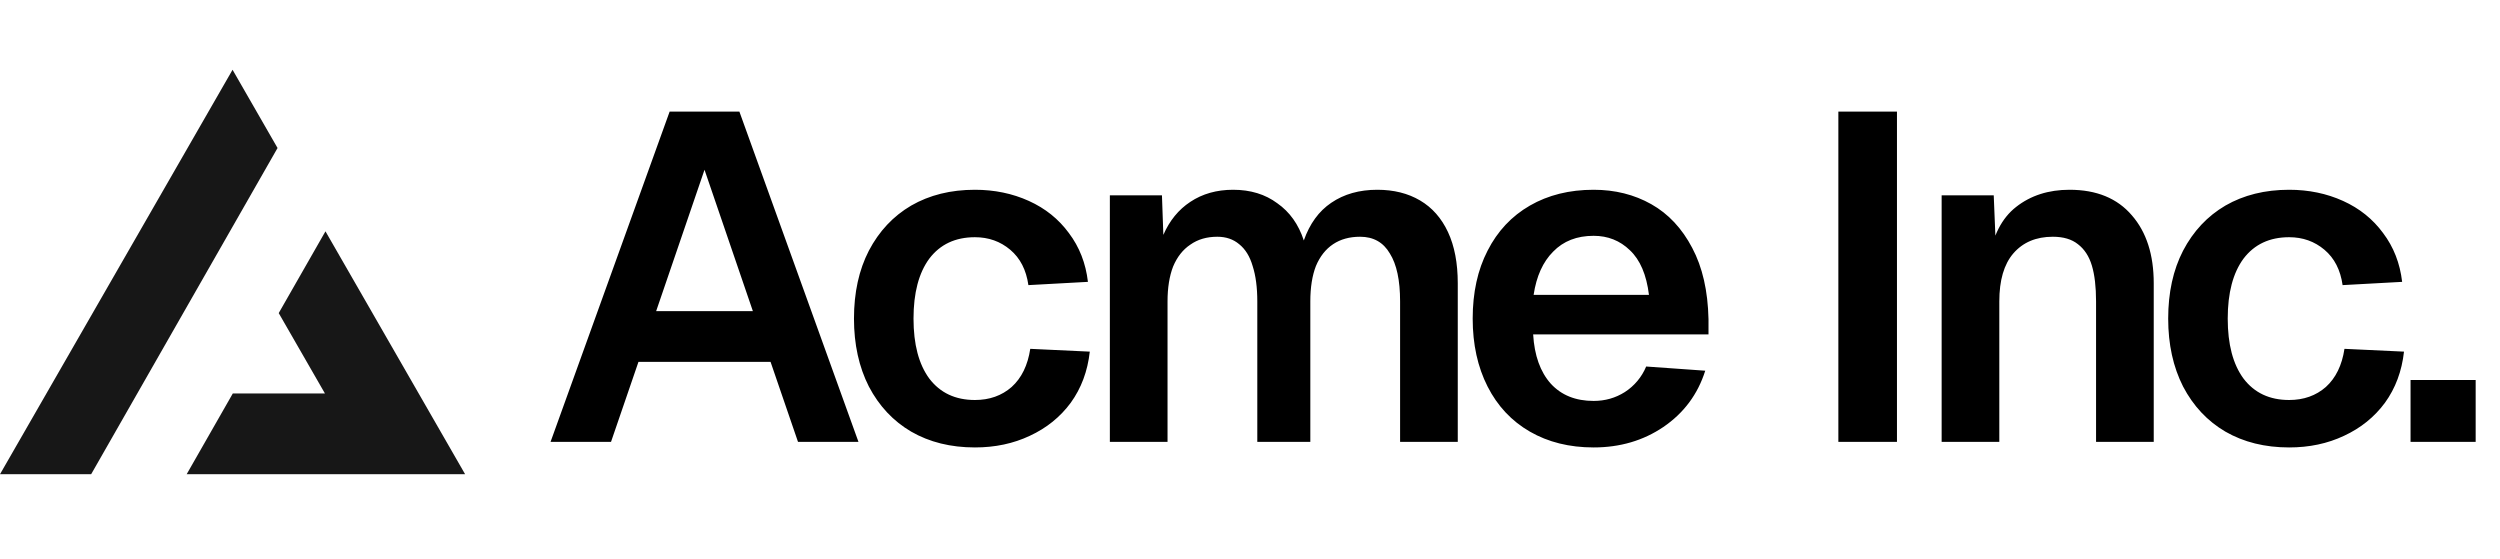
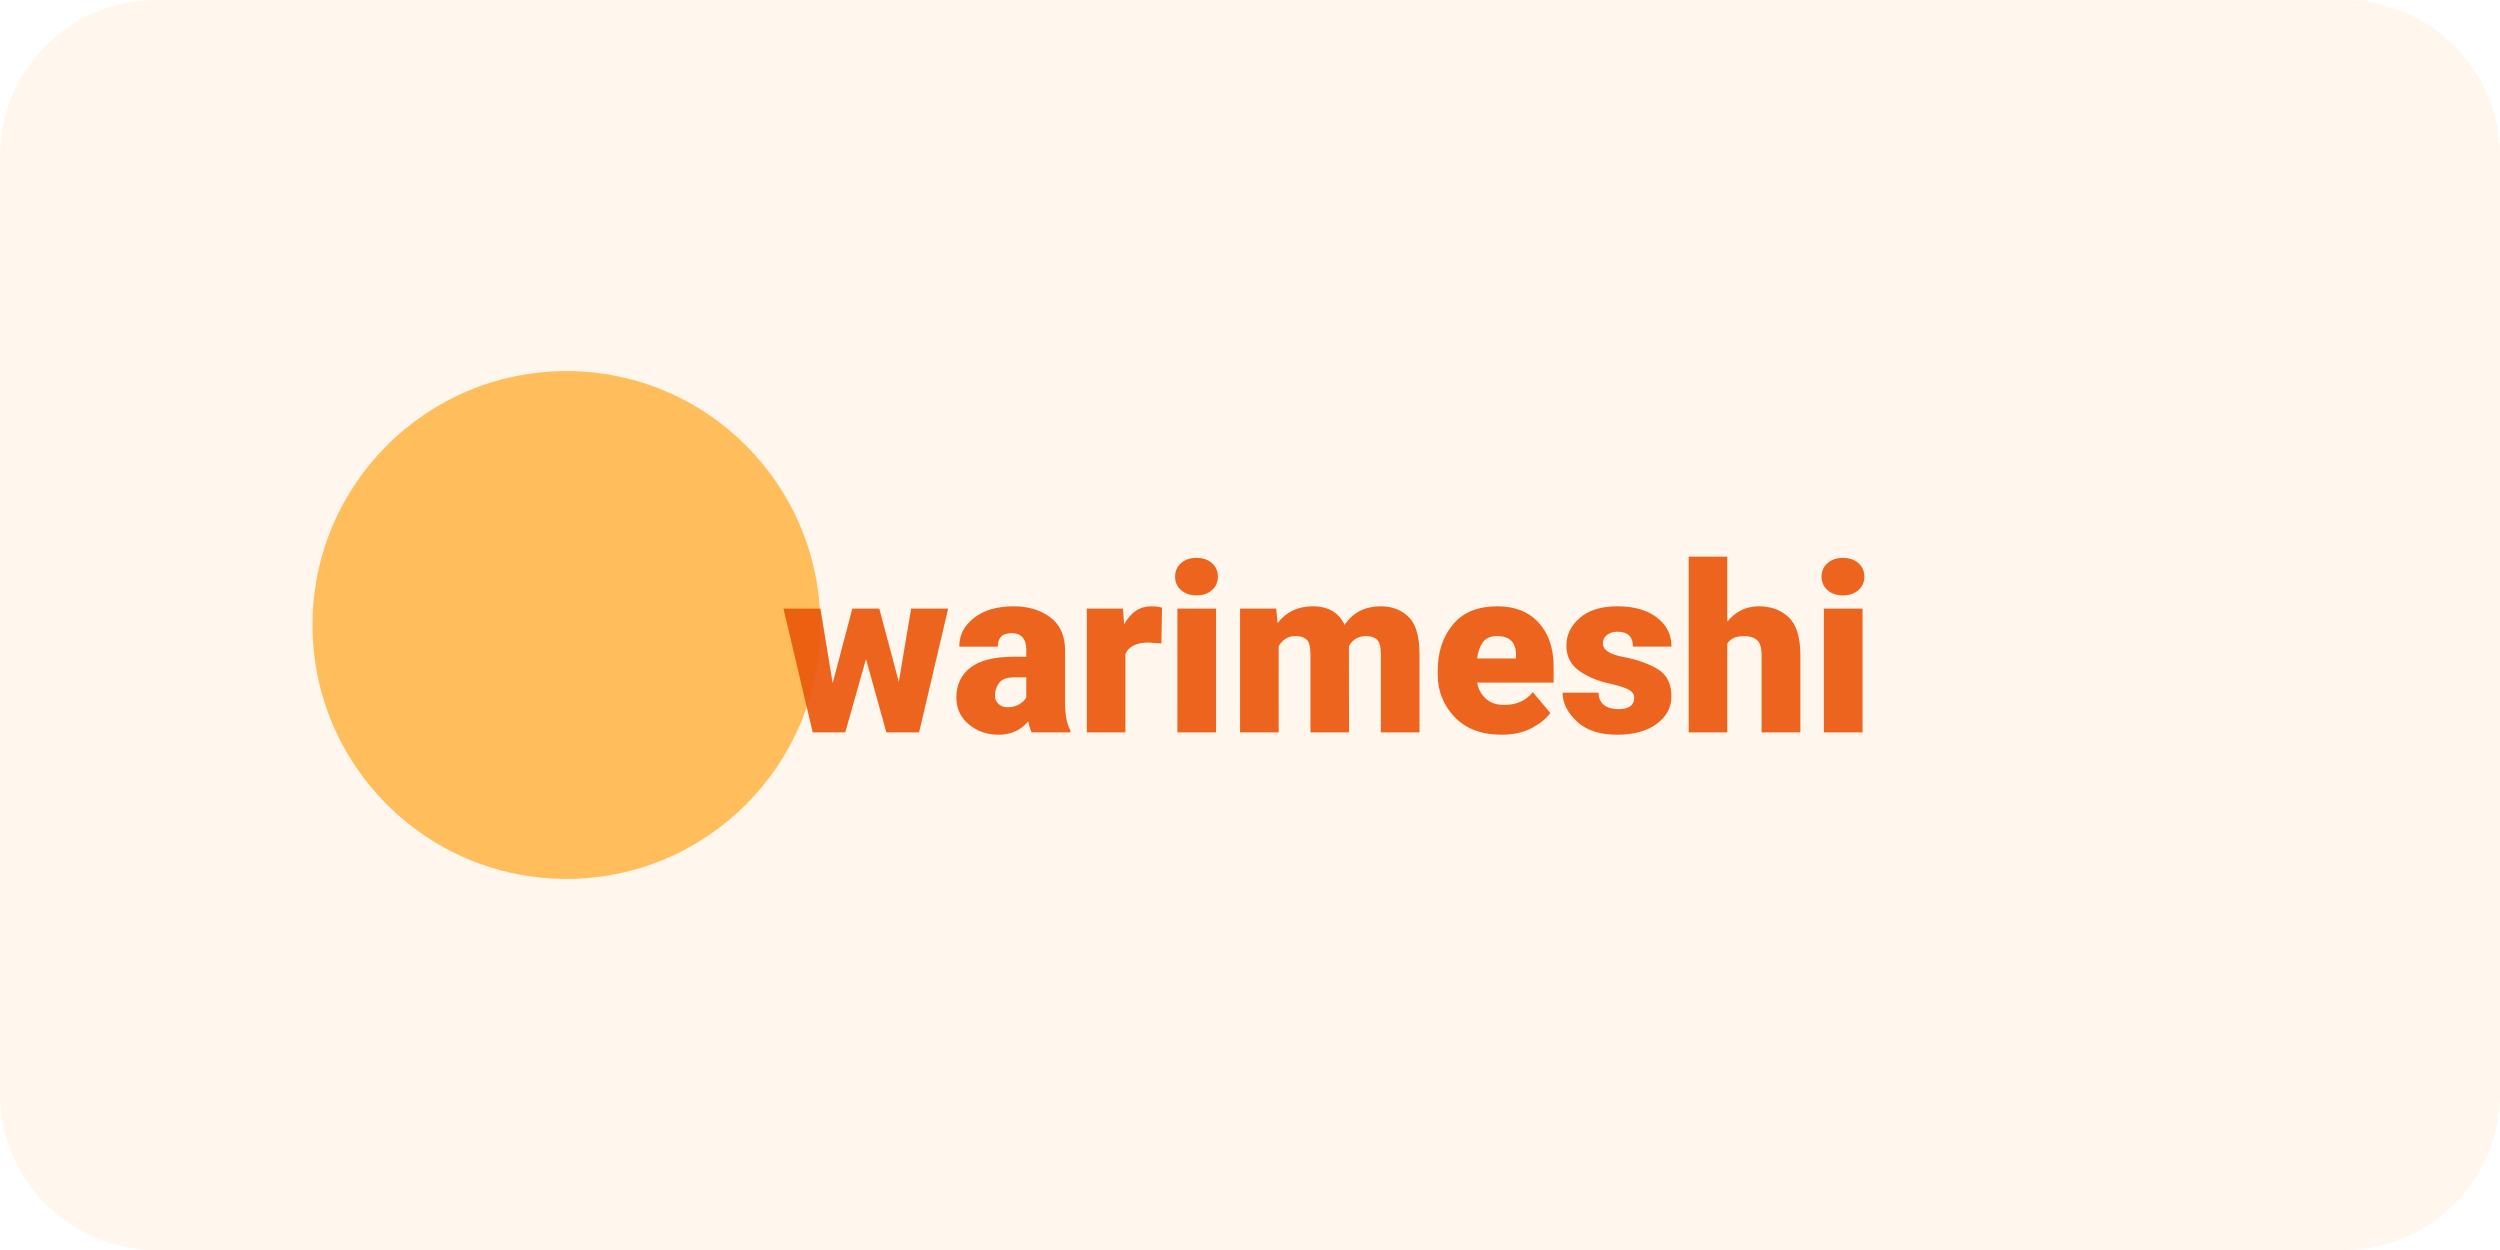
- <svg xmlns="http://www.w3.org/2000/svg" width="215" height="48" fill="none">
-   <path fill="#000" d="M57.588 9.6h6L73.828 38h-5.2l-2.36-6.88h-11.36L52.548 38h-5.2l10.24-28.4Zm7.16 17.16-4.16-12.16-4.16 12.16h8.32Zm23.694-2.24c-.186-1.307-.706-2.32-1.56-3.04-.853-.72-1.866-1.08-3.04-1.08-1.68 0-2.986.613-3.92 1.84-.906 1.227-1.36 2.947-1.36 5.16s.454 3.933 1.36 5.16c.934 1.227 2.24 1.84 3.92 1.84 1.254 0 2.307-.373 3.16-1.12.854-.773 1.387-1.867 1.6-3.28l5.12.24c-.186 1.68-.733 3.147-1.64 4.4-.906 1.227-2.08 2.173-3.52 2.84-1.413.667-2.986 1-4.72 1-2.08 0-3.906-.453-5.48-1.36-1.546-.907-2.76-2.2-3.64-3.88-.853-1.68-1.28-3.627-1.28-5.84 0-2.24.427-4.187 1.28-5.84.88-1.68 2.094-2.973 3.64-3.88 1.574-.907 3.4-1.36 5.48-1.36 1.68 0 3.227.32 4.64.96 1.414.64 2.56 1.56 3.44 2.76.907 1.2 1.454 2.6 1.64 4.2l-5.12.28Zm11.486-7.72.12 3.4c.534-1.227 1.307-2.173 2.32-2.84 1.04-.693 2.267-1.04 3.68-1.04 1.494 0 2.76.387 3.8 1.16 1.067.747 1.827 1.813 2.28 3.2.507-1.44 1.294-2.52 2.36-3.24 1.094-.747 2.414-1.12 3.96-1.12 1.414 0 2.64.307 3.68.92s1.84 1.52 2.4 2.72c.56 1.2.84 2.667.84 4.4V38h-4.96V25.92c0-1.813-.293-3.187-.88-4.12-.56-.96-1.413-1.44-2.56-1.44-.906 0-1.68.213-2.32.64-.64.427-1.133 1.053-1.48 1.88-.32.827-.48 1.84-.48 3.04V38h-4.56V25.92c0-1.2-.133-2.213-.4-3.04-.24-.827-.626-1.453-1.16-1.88-.506-.427-1.133-.64-1.88-.64-.906 0-1.68.227-2.32.68-.64.427-1.133 1.053-1.48 1.88-.32.827-.48 1.827-.48 3V38h-4.96V16.8h4.48Zm26.723 10.6c0-2.24.427-4.187 1.28-5.84.854-1.68 2.067-2.973 3.64-3.88 1.574-.907 3.4-1.36 5.48-1.36 1.84 0 3.494.413 4.96 1.24 1.467.827 2.64 2.08 3.52 3.76.88 1.653 1.347 3.693 1.4 6.12v1.32h-15.08c.107 1.813.614 3.227 1.52 4.24.907.987 2.134 1.48 3.68 1.48.987 0 1.88-.253 2.68-.76a4.803 4.803 0 0 0 1.84-2.2l5.08.36c-.64 2.027-1.84 3.64-3.6 4.84-1.733 1.173-3.733 1.76-6 1.76-2.08 0-3.906-.453-5.48-1.36-1.573-.907-2.786-2.2-3.64-3.88-.853-1.68-1.28-3.627-1.28-5.84Zm15.16-2.04c-.213-1.733-.76-3.013-1.64-3.84-.853-.827-1.893-1.24-3.12-1.24-1.44 0-2.6.453-3.48 1.36-.88.88-1.44 2.12-1.68 3.72h9.92ZM163.139 9.6V38h-5.04V9.6h5.04Zm8.322 7.2.24 5.88-.64-.36c.32-2.053 1.094-3.56 2.32-4.52 1.254-.987 2.787-1.48 4.6-1.48 2.32 0 4.107.733 5.36 2.2 1.254 1.44 1.88 3.387 1.88 5.84V38h-4.96V25.92c0-1.253-.12-2.28-.36-3.08-.24-.8-.64-1.413-1.2-1.84-.533-.427-1.253-.64-2.16-.64-1.44 0-2.573.48-3.4 1.44-.8.933-1.2 2.307-1.2 4.12V38h-4.96V16.8h4.48Zm30.003 7.72c-.186-1.307-.706-2.32-1.56-3.04-.853-.72-1.866-1.08-3.04-1.08-1.68 0-2.986.613-3.92 1.84-.906 1.227-1.36 2.947-1.36 5.16s.454 3.933 1.36 5.16c.934 1.227 2.24 1.84 3.92 1.84 1.254 0 2.307-.373 3.16-1.12.854-.773 1.387-1.867 1.6-3.28l5.12.24c-.186 1.68-.733 3.147-1.64 4.4-.906 1.227-2.08 2.173-3.52 2.84-1.413.667-2.986 1-4.72 1-2.08 0-3.906-.453-5.48-1.36-1.546-.907-2.76-2.2-3.64-3.88-.853-1.68-1.28-3.627-1.28-5.84 0-2.24.427-4.187 1.28-5.84.88-1.68 2.094-2.973 3.64-3.88 1.574-.907 3.4-1.36 5.48-1.36 1.68 0 3.227.32 4.64.96 1.414.64 2.56 1.56 3.44 2.76.907 1.2 1.454 2.6 1.64 4.2l-5.12.28Zm11.443 8.16V38h-5.6v-5.32h5.6Z" />
-   <path fill="#171717" fill-rule="evenodd" d="m7.839 40.783 16.03-28.054L20 6 0 40.783h7.839Zm8.214 0H40L27.99 19.894l-4.02 7.032 3.976 6.914H20.02l-3.967 6.943Z" clip-rule="evenodd" />
+ <svg xmlns="http://www.w3.org/2000/svg" width="512" height="256" viewBox="0 0 512 256">
+   <rect width="512" height="256" rx="32" fill="#FFF7ED" />
+   <circle cx="116" cy="128" r="52" fill="#FFB74D" opacity="0.9" />
+   <text x="272" y="150" text-anchor="middle" font-size="48" font-weight="800" font-family="ui-sans-serif, system-ui, -apple-system, Segoe UI, Roboto, Helvetica, Arial, 'Noto Sans JP', sans-serif" fill="#EA580C" opacity="0.92">
+     warimeshi
+   </text>
</svg>
